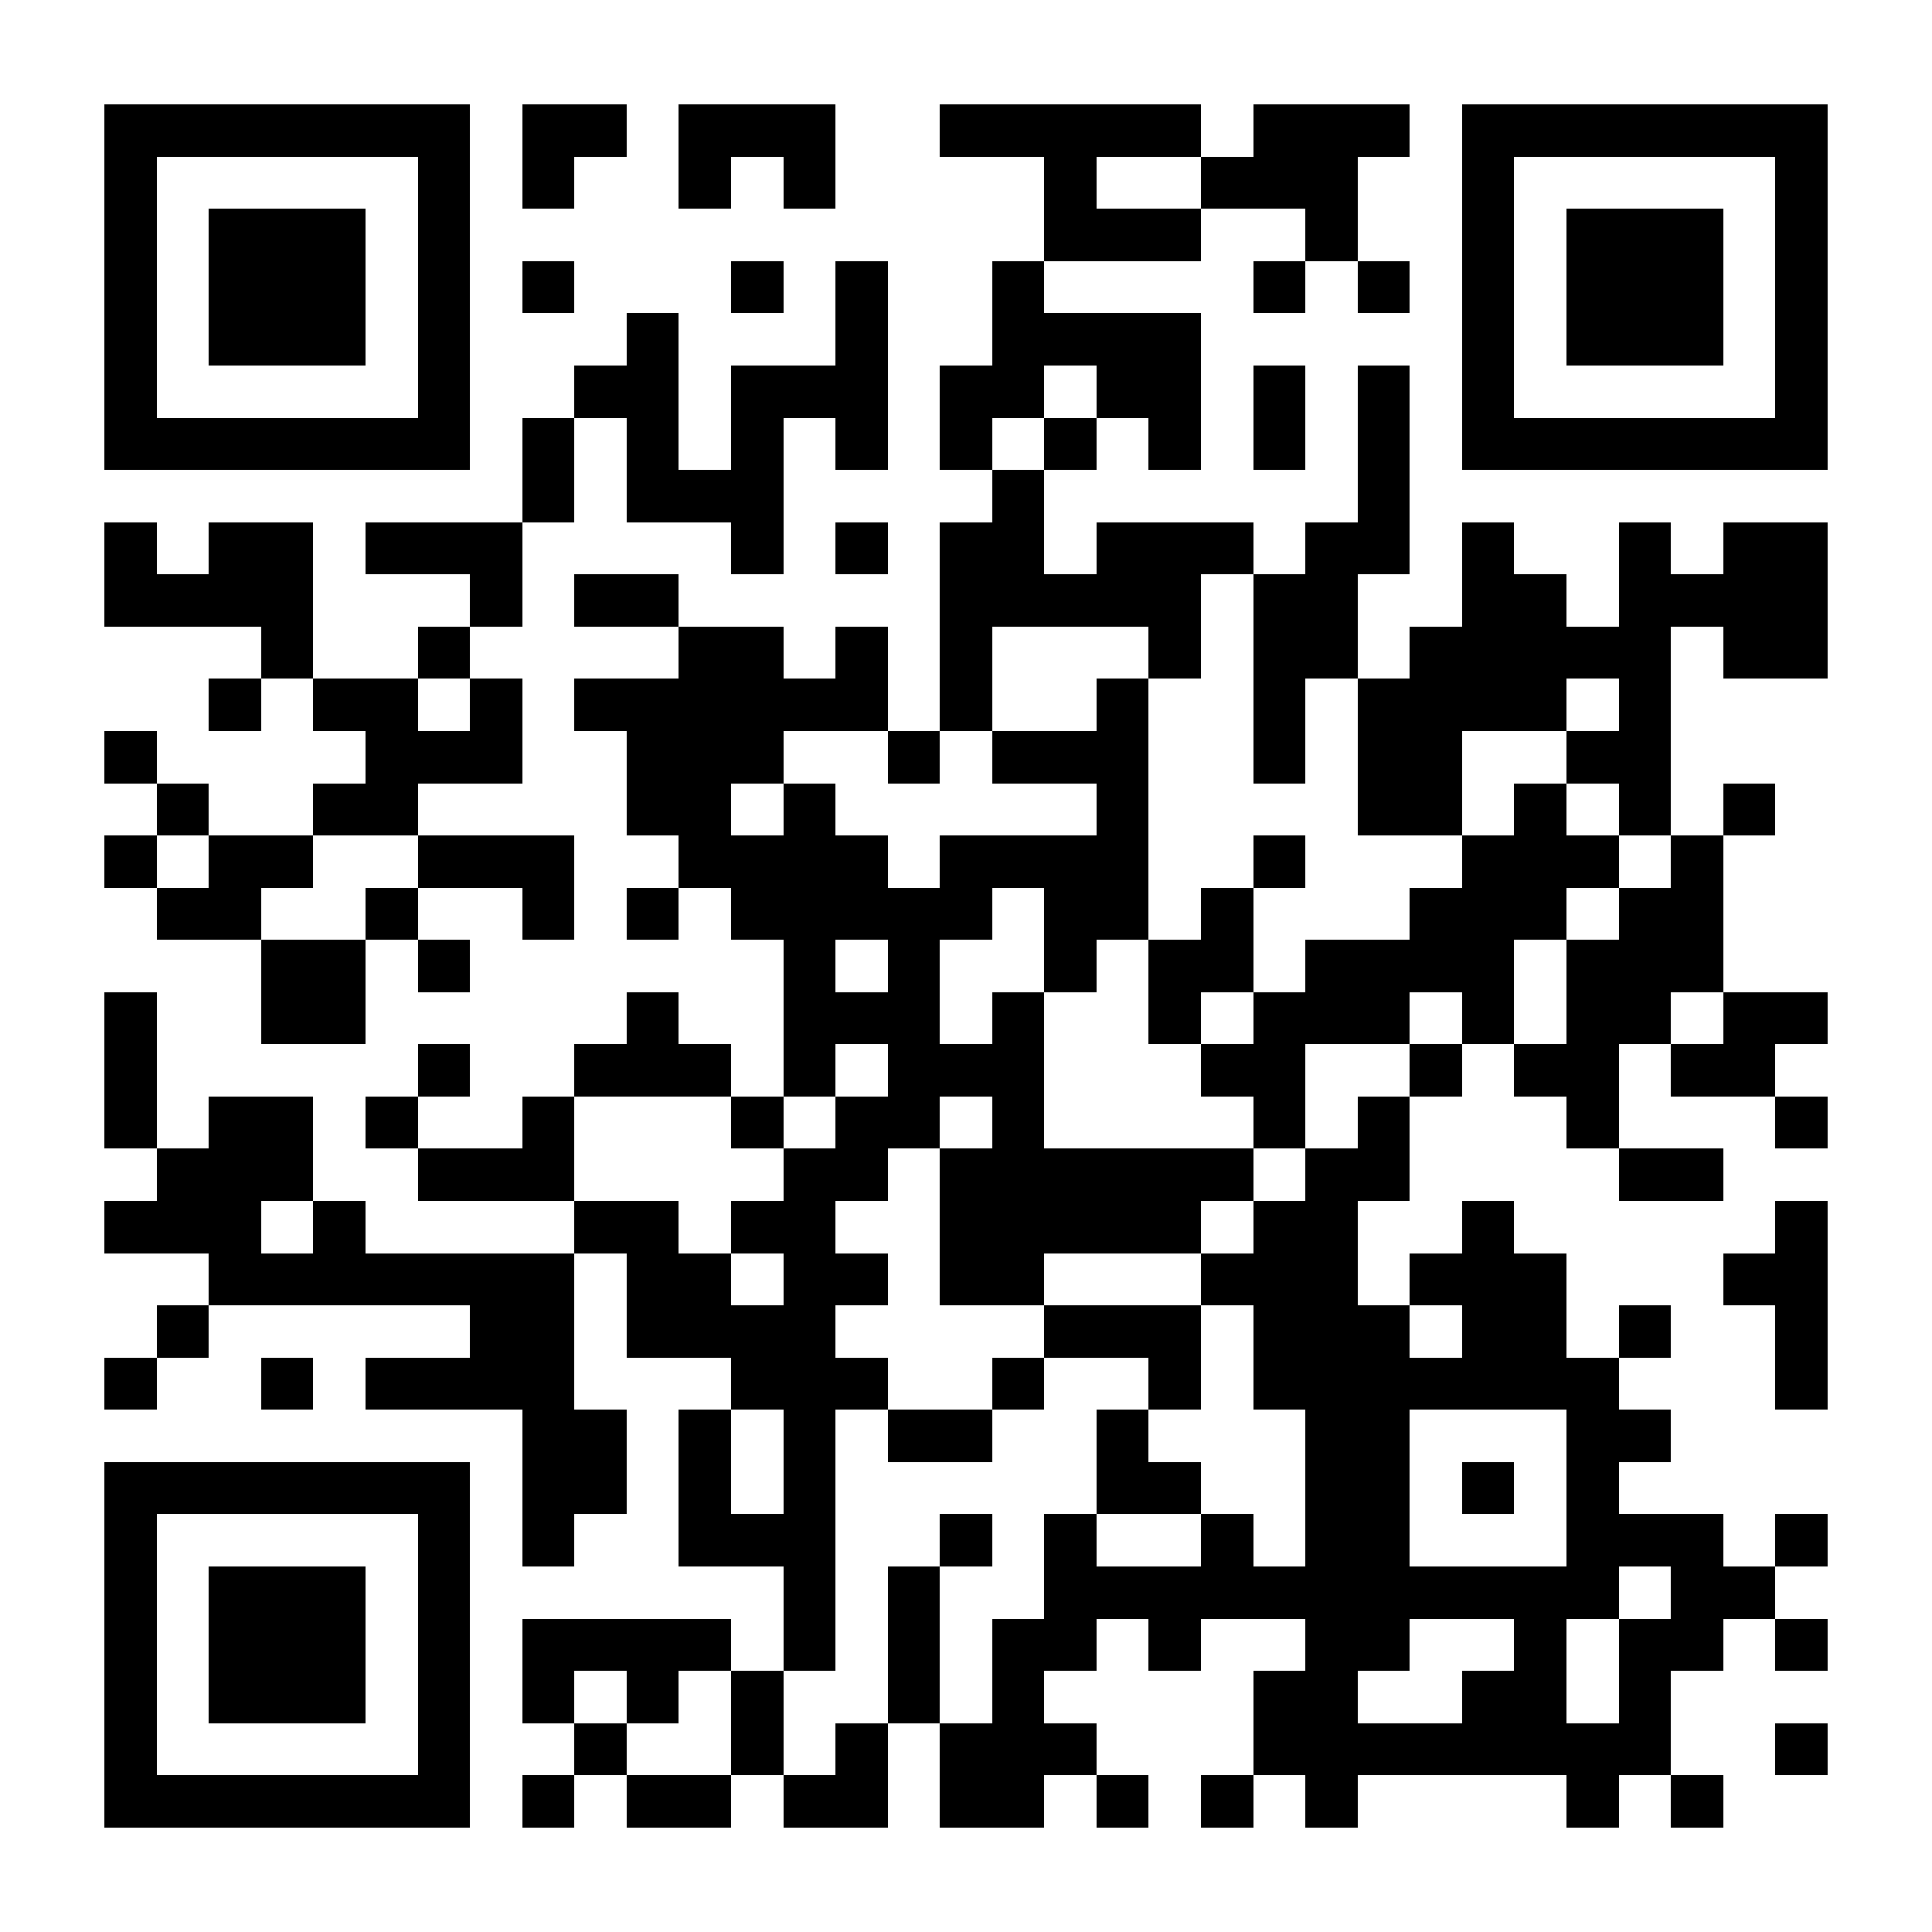
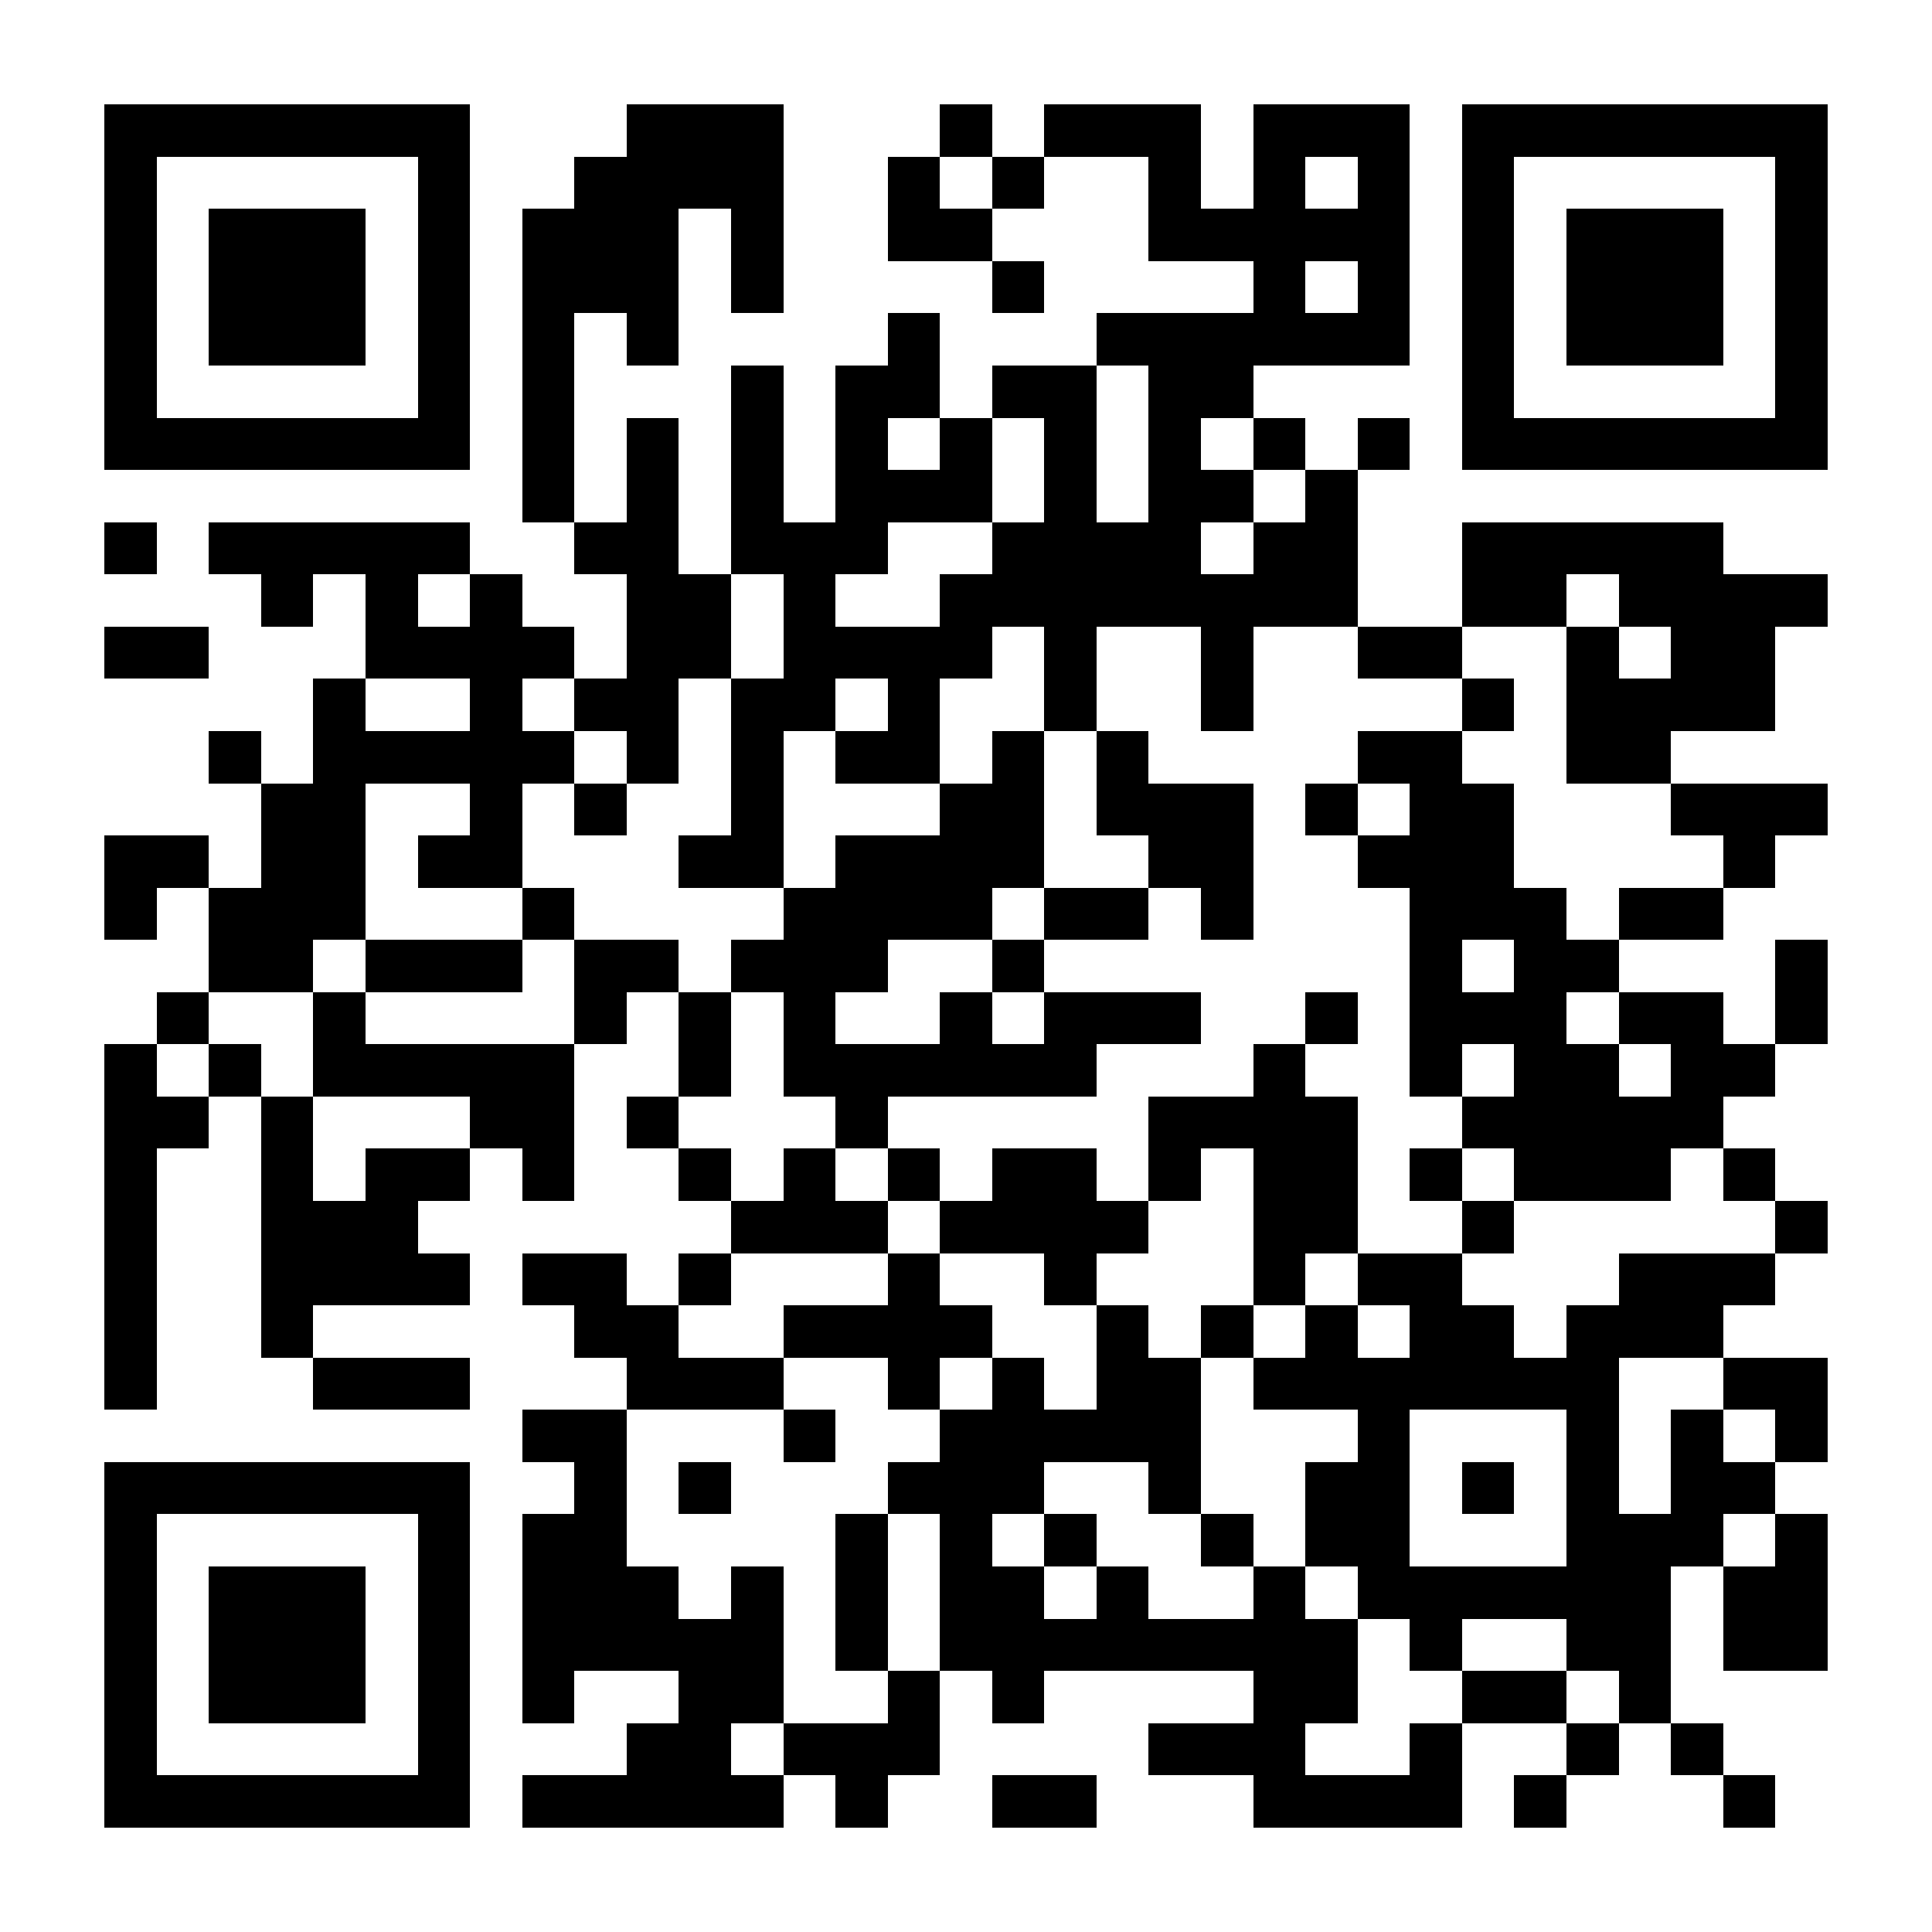
<svg xmlns="http://www.w3.org/2000/svg" viewBox="-2 -2 37 37" shape-rendering="crispEdges">
  <rect x="-2" y="-2" width="37" height="37" fill="#fff" />
-   <path d="M0 0h1v1h-1zM1 0h1v1h-1zM2 0h1v1h-1zM3 0h1v1h-1zM4 0h1v1h-1zM5 0h1v1h-1zM6 0h1v1h-1zM8 0h1v1h-1zM9 0h1v1h-1zM11 0h1v1h-1zM12 0h1v1h-1zM13 0h1v1h-1zM16 0h1v1h-1zM17 0h1v1h-1zM18 0h1v1h-1zM19 0h1v1h-1zM20 0h1v1h-1zM22 0h1v1h-1zM23 0h1v1h-1zM24 0h1v1h-1zM26 0h1v1h-1zM27 0h1v1h-1zM28 0h1v1h-1zM29 0h1v1h-1zM30 0h1v1h-1zM31 0h1v1h-1zM32 0h1v1h-1zM0 1h1v1h-1zM6 1h1v1h-1zM8 1h1v1h-1zM11 1h1v1h-1zM13 1h1v1h-1zM18 1h1v1h-1zM21 1h1v1h-1zM22 1h1v1h-1zM23 1h1v1h-1zM26 1h1v1h-1zM32 1h1v1h-1zM0 2h1v1h-1zM2 2h1v1h-1zM3 2h1v1h-1zM4 2h1v1h-1zM6 2h1v1h-1zM18 2h1v1h-1zM19 2h1v1h-1zM20 2h1v1h-1zM23 2h1v1h-1zM26 2h1v1h-1zM28 2h1v1h-1zM29 2h1v1h-1zM30 2h1v1h-1zM32 2h1v1h-1zM0 3h1v1h-1zM2 3h1v1h-1zM3 3h1v1h-1zM4 3h1v1h-1zM6 3h1v1h-1zM8 3h1v1h-1zM12 3h1v1h-1zM14 3h1v1h-1zM17 3h1v1h-1zM22 3h1v1h-1zM24 3h1v1h-1zM26 3h1v1h-1zM28 3h1v1h-1zM29 3h1v1h-1zM30 3h1v1h-1zM32 3h1v1h-1zM0 4h1v1h-1zM2 4h1v1h-1zM3 4h1v1h-1zM4 4h1v1h-1zM6 4h1v1h-1zM10 4h1v1h-1zM14 4h1v1h-1zM17 4h1v1h-1zM18 4h1v1h-1zM19 4h1v1h-1zM20 4h1v1h-1zM26 4h1v1h-1zM28 4h1v1h-1zM29 4h1v1h-1zM30 4h1v1h-1zM32 4h1v1h-1zM0 5h1v1h-1zM6 5h1v1h-1zM9 5h1v1h-1zM10 5h1v1h-1zM12 5h1v1h-1zM13 5h1v1h-1zM14 5h1v1h-1zM16 5h1v1h-1zM17 5h1v1h-1zM19 5h1v1h-1zM20 5h1v1h-1zM22 5h1v1h-1zM24 5h1v1h-1zM26 5h1v1h-1zM32 5h1v1h-1zM0 6h1v1h-1zM1 6h1v1h-1zM2 6h1v1h-1zM3 6h1v1h-1zM4 6h1v1h-1zM5 6h1v1h-1zM6 6h1v1h-1zM8 6h1v1h-1zM10 6h1v1h-1zM12 6h1v1h-1zM14 6h1v1h-1zM16 6h1v1h-1zM18 6h1v1h-1zM20 6h1v1h-1zM22 6h1v1h-1zM24 6h1v1h-1zM26 6h1v1h-1zM27 6h1v1h-1zM28 6h1v1h-1zM29 6h1v1h-1zM30 6h1v1h-1zM31 6h1v1h-1zM32 6h1v1h-1zM8 7h1v1h-1zM10 7h1v1h-1zM11 7h1v1h-1zM12 7h1v1h-1zM17 7h1v1h-1zM24 7h1v1h-1zM0 8h1v1h-1zM2 8h1v1h-1zM3 8h1v1h-1zM5 8h1v1h-1zM6 8h1v1h-1zM7 8h1v1h-1zM12 8h1v1h-1zM14 8h1v1h-1zM16 8h1v1h-1zM17 8h1v1h-1zM19 8h1v1h-1zM20 8h1v1h-1zM21 8h1v1h-1zM23 8h1v1h-1zM24 8h1v1h-1zM26 8h1v1h-1zM29 8h1v1h-1zM31 8h1v1h-1zM32 8h1v1h-1zM0 9h1v1h-1zM1 9h1v1h-1zM2 9h1v1h-1zM3 9h1v1h-1zM7 9h1v1h-1zM9 9h1v1h-1zM10 9h1v1h-1zM16 9h1v1h-1zM17 9h1v1h-1zM18 9h1v1h-1zM19 9h1v1h-1zM20 9h1v1h-1zM22 9h1v1h-1zM23 9h1v1h-1zM26 9h1v1h-1zM27 9h1v1h-1zM29 9h1v1h-1zM30 9h1v1h-1zM31 9h1v1h-1zM32 9h1v1h-1zM3 10h1v1h-1zM6 10h1v1h-1zM11 10h1v1h-1zM12 10h1v1h-1zM14 10h1v1h-1zM16 10h1v1h-1zM20 10h1v1h-1zM22 10h1v1h-1zM23 10h1v1h-1zM25 10h1v1h-1zM26 10h1v1h-1zM27 10h1v1h-1zM28 10h1v1h-1zM29 10h1v1h-1zM31 10h1v1h-1zM32 10h1v1h-1zM2 11h1v1h-1zM4 11h1v1h-1zM5 11h1v1h-1zM7 11h1v1h-1zM9 11h1v1h-1zM10 11h1v1h-1zM11 11h1v1h-1zM12 11h1v1h-1zM13 11h1v1h-1zM14 11h1v1h-1zM16 11h1v1h-1zM19 11h1v1h-1zM22 11h1v1h-1zM24 11h1v1h-1zM25 11h1v1h-1zM26 11h1v1h-1zM27 11h1v1h-1zM29 11h1v1h-1zM0 12h1v1h-1zM5 12h1v1h-1zM6 12h1v1h-1zM7 12h1v1h-1zM10 12h1v1h-1zM11 12h1v1h-1zM12 12h1v1h-1zM15 12h1v1h-1zM17 12h1v1h-1zM18 12h1v1h-1zM19 12h1v1h-1zM22 12h1v1h-1zM24 12h1v1h-1zM25 12h1v1h-1zM28 12h1v1h-1zM29 12h1v1h-1zM1 13h1v1h-1zM4 13h1v1h-1zM5 13h1v1h-1zM10 13h1v1h-1zM11 13h1v1h-1zM13 13h1v1h-1zM19 13h1v1h-1zM24 13h1v1h-1zM25 13h1v1h-1zM27 13h1v1h-1zM29 13h1v1h-1zM31 13h1v1h-1zM0 14h1v1h-1zM2 14h1v1h-1zM3 14h1v1h-1zM6 14h1v1h-1zM7 14h1v1h-1zM8 14h1v1h-1zM11 14h1v1h-1zM12 14h1v1h-1zM13 14h1v1h-1zM14 14h1v1h-1zM16 14h1v1h-1zM17 14h1v1h-1zM18 14h1v1h-1zM19 14h1v1h-1zM22 14h1v1h-1zM26 14h1v1h-1zM27 14h1v1h-1zM28 14h1v1h-1zM30 14h1v1h-1zM1 15h1v1h-1zM2 15h1v1h-1zM5 15h1v1h-1zM8 15h1v1h-1zM10 15h1v1h-1zM12 15h1v1h-1zM13 15h1v1h-1zM14 15h1v1h-1zM15 15h1v1h-1zM16 15h1v1h-1zM18 15h1v1h-1zM19 15h1v1h-1zM21 15h1v1h-1zM25 15h1v1h-1zM26 15h1v1h-1zM27 15h1v1h-1zM29 15h1v1h-1zM30 15h1v1h-1zM3 16h1v1h-1zM4 16h1v1h-1zM6 16h1v1h-1zM13 16h1v1h-1zM15 16h1v1h-1zM18 16h1v1h-1zM20 16h1v1h-1zM21 16h1v1h-1zM23 16h1v1h-1zM24 16h1v1h-1zM25 16h1v1h-1zM26 16h1v1h-1zM28 16h1v1h-1zM29 16h1v1h-1zM30 16h1v1h-1zM0 17h1v1h-1zM3 17h1v1h-1zM4 17h1v1h-1zM10 17h1v1h-1zM13 17h1v1h-1zM14 17h1v1h-1zM15 17h1v1h-1zM17 17h1v1h-1zM20 17h1v1h-1zM22 17h1v1h-1zM23 17h1v1h-1zM24 17h1v1h-1zM26 17h1v1h-1zM28 17h1v1h-1zM29 17h1v1h-1zM31 17h1v1h-1zM32 17h1v1h-1zM0 18h1v1h-1zM6 18h1v1h-1zM9 18h1v1h-1zM10 18h1v1h-1zM11 18h1v1h-1zM13 18h1v1h-1zM15 18h1v1h-1zM16 18h1v1h-1zM17 18h1v1h-1zM21 18h1v1h-1zM22 18h1v1h-1zM25 18h1v1h-1zM27 18h1v1h-1zM28 18h1v1h-1zM30 18h1v1h-1zM31 18h1v1h-1zM0 19h1v1h-1zM2 19h1v1h-1zM3 19h1v1h-1zM5 19h1v1h-1zM8 19h1v1h-1zM12 19h1v1h-1zM14 19h1v1h-1zM15 19h1v1h-1zM17 19h1v1h-1zM22 19h1v1h-1zM24 19h1v1h-1zM28 19h1v1h-1zM32 19h1v1h-1zM1 20h1v1h-1zM2 20h1v1h-1zM3 20h1v1h-1zM6 20h1v1h-1zM7 20h1v1h-1zM8 20h1v1h-1zM13 20h1v1h-1zM14 20h1v1h-1zM16 20h1v1h-1zM17 20h1v1h-1zM18 20h1v1h-1zM19 20h1v1h-1zM20 20h1v1h-1zM21 20h1v1h-1zM23 20h1v1h-1zM24 20h1v1h-1zM29 20h1v1h-1zM30 20h1v1h-1zM0 21h1v1h-1zM1 21h1v1h-1zM2 21h1v1h-1zM4 21h1v1h-1zM9 21h1v1h-1zM10 21h1v1h-1zM12 21h1v1h-1zM13 21h1v1h-1zM16 21h1v1h-1zM17 21h1v1h-1zM18 21h1v1h-1zM19 21h1v1h-1zM20 21h1v1h-1zM22 21h1v1h-1zM23 21h1v1h-1zM26 21h1v1h-1zM32 21h1v1h-1zM2 22h1v1h-1zM3 22h1v1h-1zM4 22h1v1h-1zM5 22h1v1h-1zM6 22h1v1h-1zM7 22h1v1h-1zM8 22h1v1h-1zM10 22h1v1h-1zM11 22h1v1h-1zM13 22h1v1h-1zM14 22h1v1h-1zM16 22h1v1h-1zM17 22h1v1h-1zM21 22h1v1h-1zM22 22h1v1h-1zM23 22h1v1h-1zM25 22h1v1h-1zM26 22h1v1h-1zM27 22h1v1h-1zM31 22h1v1h-1zM32 22h1v1h-1zM1 23h1v1h-1zM7 23h1v1h-1zM8 23h1v1h-1zM10 23h1v1h-1zM11 23h1v1h-1zM12 23h1v1h-1zM13 23h1v1h-1zM18 23h1v1h-1zM19 23h1v1h-1zM20 23h1v1h-1zM22 23h1v1h-1zM23 23h1v1h-1zM24 23h1v1h-1zM26 23h1v1h-1zM27 23h1v1h-1zM29 23h1v1h-1zM32 23h1v1h-1zM0 24h1v1h-1zM3 24h1v1h-1zM5 24h1v1h-1zM6 24h1v1h-1zM7 24h1v1h-1zM8 24h1v1h-1zM12 24h1v1h-1zM13 24h1v1h-1zM14 24h1v1h-1zM17 24h1v1h-1zM20 24h1v1h-1zM22 24h1v1h-1zM23 24h1v1h-1zM24 24h1v1h-1zM25 24h1v1h-1zM26 24h1v1h-1zM27 24h1v1h-1zM28 24h1v1h-1zM32 24h1v1h-1zM8 25h1v1h-1zM9 25h1v1h-1zM11 25h1v1h-1zM13 25h1v1h-1zM15 25h1v1h-1zM16 25h1v1h-1zM19 25h1v1h-1zM23 25h1v1h-1zM24 25h1v1h-1zM28 25h1v1h-1zM29 25h1v1h-1zM0 26h1v1h-1zM1 26h1v1h-1zM2 26h1v1h-1zM3 26h1v1h-1zM4 26h1v1h-1zM5 26h1v1h-1zM6 26h1v1h-1zM8 26h1v1h-1zM9 26h1v1h-1zM11 26h1v1h-1zM13 26h1v1h-1zM19 26h1v1h-1zM20 26h1v1h-1zM23 26h1v1h-1zM24 26h1v1h-1zM26 26h1v1h-1zM28 26h1v1h-1zM0 27h1v1h-1zM6 27h1v1h-1zM8 27h1v1h-1zM11 27h1v1h-1zM12 27h1v1h-1zM13 27h1v1h-1zM16 27h1v1h-1zM18 27h1v1h-1zM21 27h1v1h-1zM23 27h1v1h-1zM24 27h1v1h-1zM28 27h1v1h-1zM29 27h1v1h-1zM30 27h1v1h-1zM32 27h1v1h-1zM0 28h1v1h-1zM2 28h1v1h-1zM3 28h1v1h-1zM4 28h1v1h-1zM6 28h1v1h-1zM13 28h1v1h-1zM15 28h1v1h-1zM18 28h1v1h-1zM19 28h1v1h-1zM20 28h1v1h-1zM21 28h1v1h-1zM22 28h1v1h-1zM23 28h1v1h-1zM24 28h1v1h-1zM25 28h1v1h-1zM26 28h1v1h-1zM27 28h1v1h-1zM28 28h1v1h-1zM30 28h1v1h-1zM31 28h1v1h-1zM0 29h1v1h-1zM2 29h1v1h-1zM3 29h1v1h-1zM4 29h1v1h-1zM6 29h1v1h-1zM8 29h1v1h-1zM9 29h1v1h-1zM10 29h1v1h-1zM11 29h1v1h-1zM13 29h1v1h-1zM15 29h1v1h-1zM17 29h1v1h-1zM18 29h1v1h-1zM20 29h1v1h-1zM23 29h1v1h-1zM24 29h1v1h-1zM27 29h1v1h-1zM29 29h1v1h-1zM30 29h1v1h-1zM32 29h1v1h-1zM0 30h1v1h-1zM2 30h1v1h-1zM3 30h1v1h-1zM4 30h1v1h-1zM6 30h1v1h-1zM8 30h1v1h-1zM10 30h1v1h-1zM12 30h1v1h-1zM15 30h1v1h-1zM17 30h1v1h-1zM22 30h1v1h-1zM23 30h1v1h-1zM26 30h1v1h-1zM27 30h1v1h-1zM29 30h1v1h-1zM0 31h1v1h-1zM6 31h1v1h-1zM9 31h1v1h-1zM12 31h1v1h-1zM14 31h1v1h-1zM16 31h1v1h-1zM17 31h1v1h-1zM18 31h1v1h-1zM22 31h1v1h-1zM23 31h1v1h-1zM24 31h1v1h-1zM25 31h1v1h-1zM26 31h1v1h-1zM27 31h1v1h-1zM28 31h1v1h-1zM29 31h1v1h-1zM32 31h1v1h-1zM0 32h1v1h-1zM1 32h1v1h-1zM2 32h1v1h-1zM3 32h1v1h-1zM4 32h1v1h-1zM5 32h1v1h-1zM6 32h1v1h-1zM8 32h1v1h-1zM10 32h1v1h-1zM11 32h1v1h-1zM13 32h1v1h-1zM14 32h1v1h-1zM16 32h1v1h-1zM17 32h1v1h-1zM19 32h1v1h-1zM21 32h1v1h-1zM23 32h1v1h-1zM28 32h1v1h-1zM30 32h1v1h-1z" fill="#000" />
+   <path d="M0 0h1v1h-1zM1 0h1v1h-1zM2 0h1v1h-1zM3 0h1v1h-1zM4 0h1v1h-1zM5 0h1v1h-1zM6 0h1v1h-1zM10 0h1v1h-1zM11 0h1v1h-1zM12 0h1v1h-1zM16 0h1v1h-1zM18 0h1v1h-1zM19 0h1v1h-1zM20 0h1v1h-1zM22 0h1v1h-1zM23 0h1v1h-1zM24 0h1v1h-1zM26 0h1v1h-1zM27 0h1v1h-1zM28 0h1v1h-1zM29 0h1v1h-1zM30 0h1v1h-1zM31 0h1v1h-1zM32 0h1v1h-1zM0 1h1v1h-1zM6 1h1v1h-1zM9 1h1v1h-1zM10 1h1v1h-1zM11 1h1v1h-1zM12 1h1v1h-1zM15 1h1v1h-1zM17 1h1v1h-1zM20 1h1v1h-1zM22 1h1v1h-1zM24 1h1v1h-1zM26 1h1v1h-1zM32 1h1v1h-1zM0 2h1v1h-1zM2 2h1v1h-1zM3 2h1v1h-1zM4 2h1v1h-1zM6 2h1v1h-1zM8 2h1v1h-1zM9 2h1v1h-1zM10 2h1v1h-1zM12 2h1v1h-1zM15 2h1v1h-1zM16 2h1v1h-1zM20 2h1v1h-1zM21 2h1v1h-1zM22 2h1v1h-1zM23 2h1v1h-1zM24 2h1v1h-1zM26 2h1v1h-1zM28 2h1v1h-1zM29 2h1v1h-1zM30 2h1v1h-1zM32 2h1v1h-1zM0 3h1v1h-1zM2 3h1v1h-1zM3 3h1v1h-1zM4 3h1v1h-1zM6 3h1v1h-1zM8 3h1v1h-1zM9 3h1v1h-1zM10 3h1v1h-1zM12 3h1v1h-1zM17 3h1v1h-1zM22 3h1v1h-1zM24 3h1v1h-1zM26 3h1v1h-1zM28 3h1v1h-1zM29 3h1v1h-1zM30 3h1v1h-1zM32 3h1v1h-1zM0 4h1v1h-1zM2 4h1v1h-1zM3 4h1v1h-1zM4 4h1v1h-1zM6 4h1v1h-1zM8 4h1v1h-1zM10 4h1v1h-1zM15 4h1v1h-1zM19 4h1v1h-1zM20 4h1v1h-1zM21 4h1v1h-1zM22 4h1v1h-1zM23 4h1v1h-1zM24 4h1v1h-1zM26 4h1v1h-1zM28 4h1v1h-1zM29 4h1v1h-1zM30 4h1v1h-1zM32 4h1v1h-1zM0 5h1v1h-1zM6 5h1v1h-1zM8 5h1v1h-1zM12 5h1v1h-1zM14 5h1v1h-1zM15 5h1v1h-1zM17 5h1v1h-1zM18 5h1v1h-1zM20 5h1v1h-1zM21 5h1v1h-1zM26 5h1v1h-1zM32 5h1v1h-1zM0 6h1v1h-1zM1 6h1v1h-1zM2 6h1v1h-1zM3 6h1v1h-1zM4 6h1v1h-1zM5 6h1v1h-1zM6 6h1v1h-1zM8 6h1v1h-1zM10 6h1v1h-1zM12 6h1v1h-1zM14 6h1v1h-1zM16 6h1v1h-1zM18 6h1v1h-1zM20 6h1v1h-1zM22 6h1v1h-1zM24 6h1v1h-1zM26 6h1v1h-1zM27 6h1v1h-1zM28 6h1v1h-1zM29 6h1v1h-1zM30 6h1v1h-1zM31 6h1v1h-1zM32 6h1v1h-1zM8 7h1v1h-1zM10 7h1v1h-1zM12 7h1v1h-1zM14 7h1v1h-1zM15 7h1v1h-1zM16 7h1v1h-1zM18 7h1v1h-1zM20 7h1v1h-1zM21 7h1v1h-1zM23 7h1v1h-1zM0 8h1v1h-1zM2 8h1v1h-1zM3 8h1v1h-1zM4 8h1v1h-1zM5 8h1v1h-1zM6 8h1v1h-1zM9 8h1v1h-1zM10 8h1v1h-1zM12 8h1v1h-1zM13 8h1v1h-1zM14 8h1v1h-1zM17 8h1v1h-1zM18 8h1v1h-1zM19 8h1v1h-1zM20 8h1v1h-1zM22 8h1v1h-1zM23 8h1v1h-1zM26 8h1v1h-1zM27 8h1v1h-1zM28 8h1v1h-1zM29 8h1v1h-1zM30 8h1v1h-1zM3 9h1v1h-1zM5 9h1v1h-1zM7 9h1v1h-1zM10 9h1v1h-1zM11 9h1v1h-1zM13 9h1v1h-1zM16 9h1v1h-1zM17 9h1v1h-1zM18 9h1v1h-1zM19 9h1v1h-1zM20 9h1v1h-1zM21 9h1v1h-1zM22 9h1v1h-1zM23 9h1v1h-1zM26 9h1v1h-1zM27 9h1v1h-1zM29 9h1v1h-1zM30 9h1v1h-1zM31 9h1v1h-1zM32 9h1v1h-1zM0 10h1v1h-1zM1 10h1v1h-1zM5 10h1v1h-1zM6 10h1v1h-1zM7 10h1v1h-1zM8 10h1v1h-1zM10 10h1v1h-1zM11 10h1v1h-1zM13 10h1v1h-1zM14 10h1v1h-1zM15 10h1v1h-1zM16 10h1v1h-1zM18 10h1v1h-1zM21 10h1v1h-1zM24 10h1v1h-1zM25 10h1v1h-1zM28 10h1v1h-1zM30 10h1v1h-1zM31 10h1v1h-1zM4 11h1v1h-1zM7 11h1v1h-1zM9 11h1v1h-1zM10 11h1v1h-1zM12 11h1v1h-1zM13 11h1v1h-1zM15 11h1v1h-1zM18 11h1v1h-1zM21 11h1v1h-1zM26 11h1v1h-1zM28 11h1v1h-1zM29 11h1v1h-1zM30 11h1v1h-1zM31 11h1v1h-1zM2 12h1v1h-1zM4 12h1v1h-1zM5 12h1v1h-1zM6 12h1v1h-1zM7 12h1v1h-1zM8 12h1v1h-1zM10 12h1v1h-1zM12 12h1v1h-1zM14 12h1v1h-1zM15 12h1v1h-1zM17 12h1v1h-1zM19 12h1v1h-1zM24 12h1v1h-1zM25 12h1v1h-1zM28 12h1v1h-1zM29 12h1v1h-1zM3 13h1v1h-1zM4 13h1v1h-1zM7 13h1v1h-1zM9 13h1v1h-1zM12 13h1v1h-1zM16 13h1v1h-1zM17 13h1v1h-1zM19 13h1v1h-1zM20 13h1v1h-1zM21 13h1v1h-1zM23 13h1v1h-1zM25 13h1v1h-1zM26 13h1v1h-1zM30 13h1v1h-1zM31 13h1v1h-1zM32 13h1v1h-1zM0 14h1v1h-1zM1 14h1v1h-1zM3 14h1v1h-1zM4 14h1v1h-1zM6 14h1v1h-1zM7 14h1v1h-1zM11 14h1v1h-1zM12 14h1v1h-1zM14 14h1v1h-1zM15 14h1v1h-1zM16 14h1v1h-1zM17 14h1v1h-1zM20 14h1v1h-1zM21 14h1v1h-1zM24 14h1v1h-1zM25 14h1v1h-1zM26 14h1v1h-1zM31 14h1v1h-1zM0 15h1v1h-1zM2 15h1v1h-1zM3 15h1v1h-1zM4 15h1v1h-1zM8 15h1v1h-1zM13 15h1v1h-1zM14 15h1v1h-1zM15 15h1v1h-1zM16 15h1v1h-1zM18 15h1v1h-1zM19 15h1v1h-1zM21 15h1v1h-1zM25 15h1v1h-1zM26 15h1v1h-1zM27 15h1v1h-1zM29 15h1v1h-1zM30 15h1v1h-1zM2 16h1v1h-1zM3 16h1v1h-1zM5 16h1v1h-1zM6 16h1v1h-1zM7 16h1v1h-1zM9 16h1v1h-1zM10 16h1v1h-1zM12 16h1v1h-1zM13 16h1v1h-1zM14 16h1v1h-1zM17 16h1v1h-1zM25 16h1v1h-1zM27 16h1v1h-1zM28 16h1v1h-1zM32 16h1v1h-1zM1 17h1v1h-1zM4 17h1v1h-1zM9 17h1v1h-1zM11 17h1v1h-1zM13 17h1v1h-1zM16 17h1v1h-1zM18 17h1v1h-1zM19 17h1v1h-1zM20 17h1v1h-1zM23 17h1v1h-1zM25 17h1v1h-1zM26 17h1v1h-1zM27 17h1v1h-1zM29 17h1v1h-1zM30 17h1v1h-1zM32 17h1v1h-1zM0 18h1v1h-1zM2 18h1v1h-1zM4 18h1v1h-1zM5 18h1v1h-1zM6 18h1v1h-1zM7 18h1v1h-1zM8 18h1v1h-1zM11 18h1v1h-1zM13 18h1v1h-1zM14 18h1v1h-1zM15 18h1v1h-1zM16 18h1v1h-1zM17 18h1v1h-1zM18 18h1v1h-1zM22 18h1v1h-1zM25 18h1v1h-1zM27 18h1v1h-1zM28 18h1v1h-1zM30 18h1v1h-1zM31 18h1v1h-1zM0 19h1v1h-1zM1 19h1v1h-1zM3 19h1v1h-1zM7 19h1v1h-1zM8 19h1v1h-1zM10 19h1v1h-1zM14 19h1v1h-1zM20 19h1v1h-1zM21 19h1v1h-1zM22 19h1v1h-1zM23 19h1v1h-1zM26 19h1v1h-1zM27 19h1v1h-1zM28 19h1v1h-1zM29 19h1v1h-1zM30 19h1v1h-1zM0 20h1v1h-1zM3 20h1v1h-1zM5 20h1v1h-1zM6 20h1v1h-1zM8 20h1v1h-1zM11 20h1v1h-1zM13 20h1v1h-1zM15 20h1v1h-1zM17 20h1v1h-1zM18 20h1v1h-1zM20 20h1v1h-1zM22 20h1v1h-1zM23 20h1v1h-1zM25 20h1v1h-1zM27 20h1v1h-1zM28 20h1v1h-1zM29 20h1v1h-1zM31 20h1v1h-1zM0 21h1v1h-1zM3 21h1v1h-1zM4 21h1v1h-1zM5 21h1v1h-1zM12 21h1v1h-1zM13 21h1v1h-1zM14 21h1v1h-1zM16 21h1v1h-1zM17 21h1v1h-1zM18 21h1v1h-1zM19 21h1v1h-1zM22 21h1v1h-1zM23 21h1v1h-1zM26 21h1v1h-1zM32 21h1v1h-1zM0 22h1v1h-1zM3 22h1v1h-1zM4 22h1v1h-1zM5 22h1v1h-1zM6 22h1v1h-1zM8 22h1v1h-1zM9 22h1v1h-1zM11 22h1v1h-1zM15 22h1v1h-1zM18 22h1v1h-1zM22 22h1v1h-1zM24 22h1v1h-1zM25 22h1v1h-1zM29 22h1v1h-1zM30 22h1v1h-1zM31 22h1v1h-1zM0 23h1v1h-1zM3 23h1v1h-1zM9 23h1v1h-1zM10 23h1v1h-1zM13 23h1v1h-1zM14 23h1v1h-1zM15 23h1v1h-1zM16 23h1v1h-1zM19 23h1v1h-1zM21 23h1v1h-1zM23 23h1v1h-1zM25 23h1v1h-1zM26 23h1v1h-1zM28 23h1v1h-1zM29 23h1v1h-1zM30 23h1v1h-1zM0 24h1v1h-1zM4 24h1v1h-1zM5 24h1v1h-1zM6 24h1v1h-1zM10 24h1v1h-1zM11 24h1v1h-1zM12 24h1v1h-1zM15 24h1v1h-1zM17 24h1v1h-1zM19 24h1v1h-1zM20 24h1v1h-1zM22 24h1v1h-1zM23 24h1v1h-1zM24 24h1v1h-1zM25 24h1v1h-1zM26 24h1v1h-1zM27 24h1v1h-1zM28 24h1v1h-1zM31 24h1v1h-1zM32 24h1v1h-1zM8 25h1v1h-1zM9 25h1v1h-1zM13 25h1v1h-1zM16 25h1v1h-1zM17 25h1v1h-1zM18 25h1v1h-1zM19 25h1v1h-1zM20 25h1v1h-1zM24 25h1v1h-1zM28 25h1v1h-1zM30 25h1v1h-1zM32 25h1v1h-1zM0 26h1v1h-1zM1 26h1v1h-1zM2 26h1v1h-1zM3 26h1v1h-1zM4 26h1v1h-1zM5 26h1v1h-1zM6 26h1v1h-1zM9 26h1v1h-1zM11 26h1v1h-1zM15 26h1v1h-1zM16 26h1v1h-1zM17 26h1v1h-1zM20 26h1v1h-1zM23 26h1v1h-1zM24 26h1v1h-1zM26 26h1v1h-1zM28 26h1v1h-1zM30 26h1v1h-1zM31 26h1v1h-1zM0 27h1v1h-1zM6 27h1v1h-1zM8 27h1v1h-1zM9 27h1v1h-1zM14 27h1v1h-1zM16 27h1v1h-1zM18 27h1v1h-1zM21 27h1v1h-1zM23 27h1v1h-1zM24 27h1v1h-1zM28 27h1v1h-1zM29 27h1v1h-1zM30 27h1v1h-1zM32 27h1v1h-1zM0 28h1v1h-1zM2 28h1v1h-1zM3 28h1v1h-1zM4 28h1v1h-1zM6 28h1v1h-1zM8 28h1v1h-1zM9 28h1v1h-1zM10 28h1v1h-1zM12 28h1v1h-1zM14 28h1v1h-1zM16 28h1v1h-1zM17 28h1v1h-1zM19 28h1v1h-1zM22 28h1v1h-1zM24 28h1v1h-1zM25 28h1v1h-1zM26 28h1v1h-1zM27 28h1v1h-1zM28 28h1v1h-1zM29 28h1v1h-1zM31 28h1v1h-1zM32 28h1v1h-1zM0 29h1v1h-1zM2 29h1v1h-1zM3 29h1v1h-1zM4 29h1v1h-1zM6 29h1v1h-1zM8 29h1v1h-1zM9 29h1v1h-1zM10 29h1v1h-1zM11 29h1v1h-1zM12 29h1v1h-1zM14 29h1v1h-1zM16 29h1v1h-1zM17 29h1v1h-1zM18 29h1v1h-1zM19 29h1v1h-1zM20 29h1v1h-1zM21 29h1v1h-1zM22 29h1v1h-1zM23 29h1v1h-1zM25 29h1v1h-1zM28 29h1v1h-1zM29 29h1v1h-1zM31 29h1v1h-1zM32 29h1v1h-1zM0 30h1v1h-1zM2 30h1v1h-1zM3 30h1v1h-1zM4 30h1v1h-1zM6 30h1v1h-1zM8 30h1v1h-1zM11 30h1v1h-1zM12 30h1v1h-1zM15 30h1v1h-1zM17 30h1v1h-1zM22 30h1v1h-1zM23 30h1v1h-1zM26 30h1v1h-1zM27 30h1v1h-1zM29 30h1v1h-1zM0 31h1v1h-1zM6 31h1v1h-1zM10 31h1v1h-1zM11 31h1v1h-1zM13 31h1v1h-1zM14 31h1v1h-1zM15 31h1v1h-1zM20 31h1v1h-1zM21 31h1v1h-1zM22 31h1v1h-1zM25 31h1v1h-1zM28 31h1v1h-1zM30 31h1v1h-1zM0 32h1v1h-1zM1 32h1v1h-1zM2 32h1v1h-1zM3 32h1v1h-1zM4 32h1v1h-1zM5 32h1v1h-1zM6 32h1v1h-1zM8 32h1v1h-1zM9 32h1v1h-1zM10 32h1v1h-1zM11 32h1v1h-1zM12 32h1v1h-1zM14 32h1v1h-1zM17 32h1v1h-1zM18 32h1v1h-1zM22 32h1v1h-1zM23 32h1v1h-1zM24 32h1v1h-1zM25 32h1v1h-1zM27 32h1v1h-1zM31 32h1v1h-1z" fill="#000" />
</svg>
